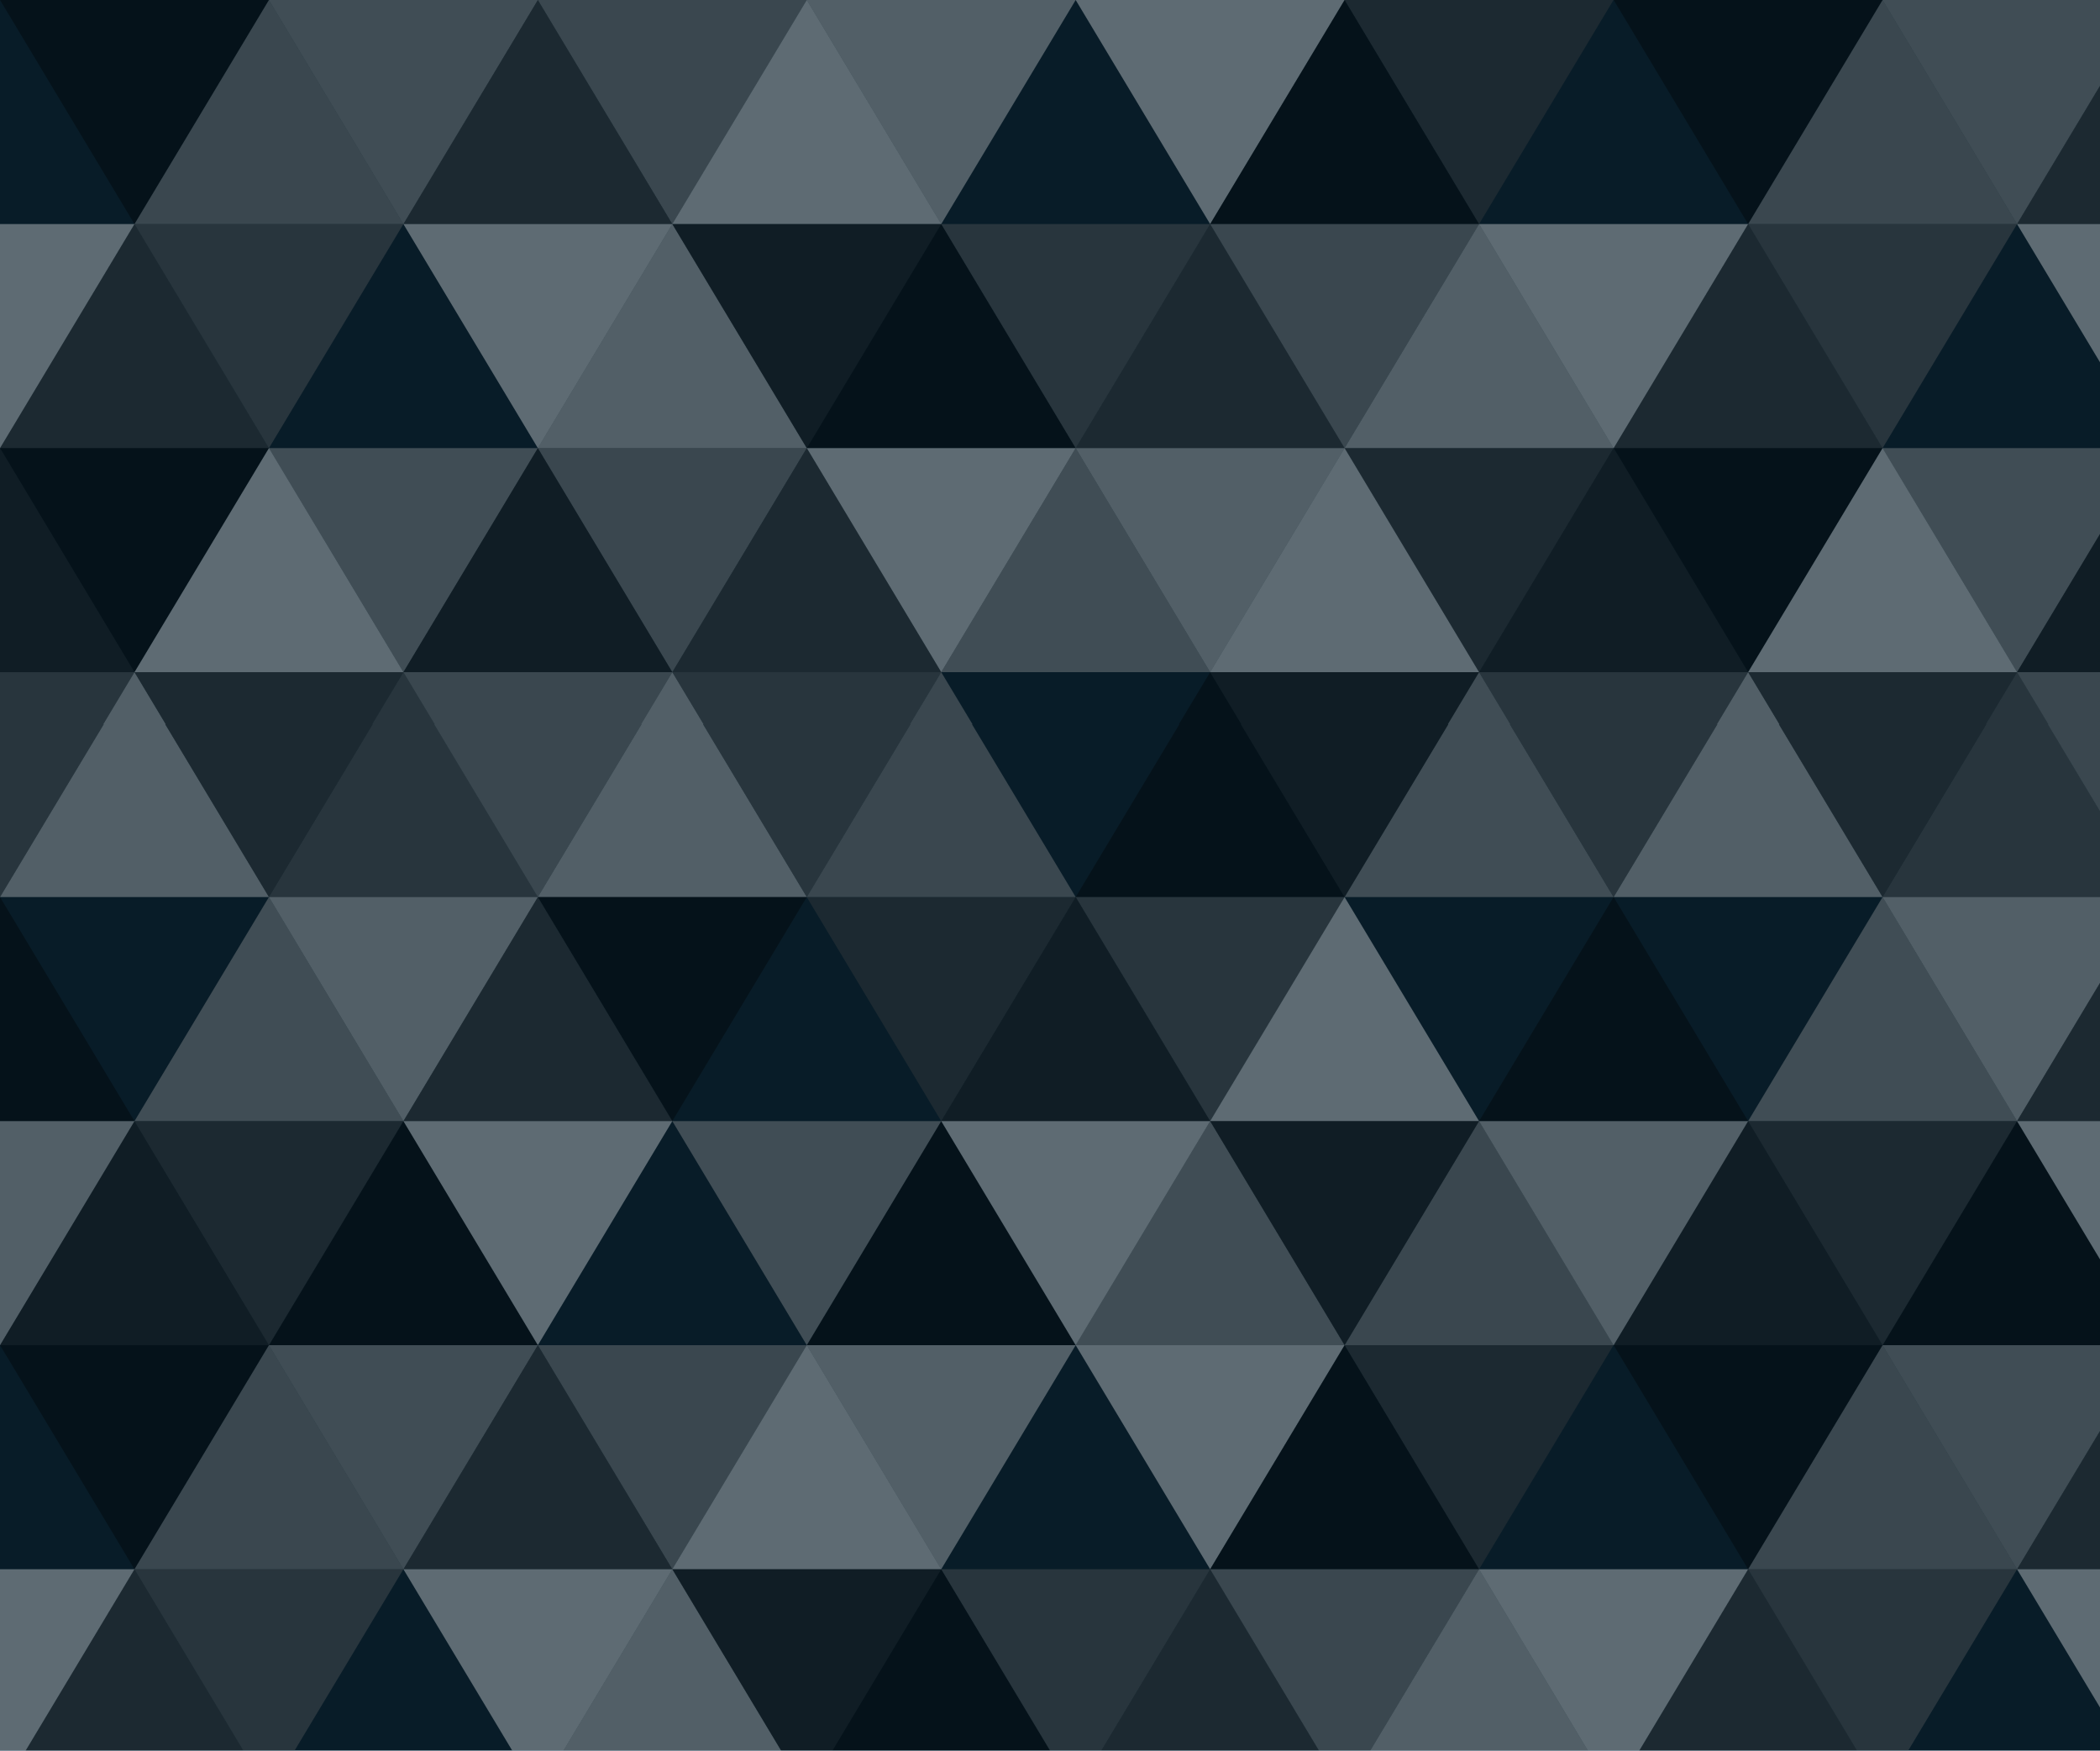
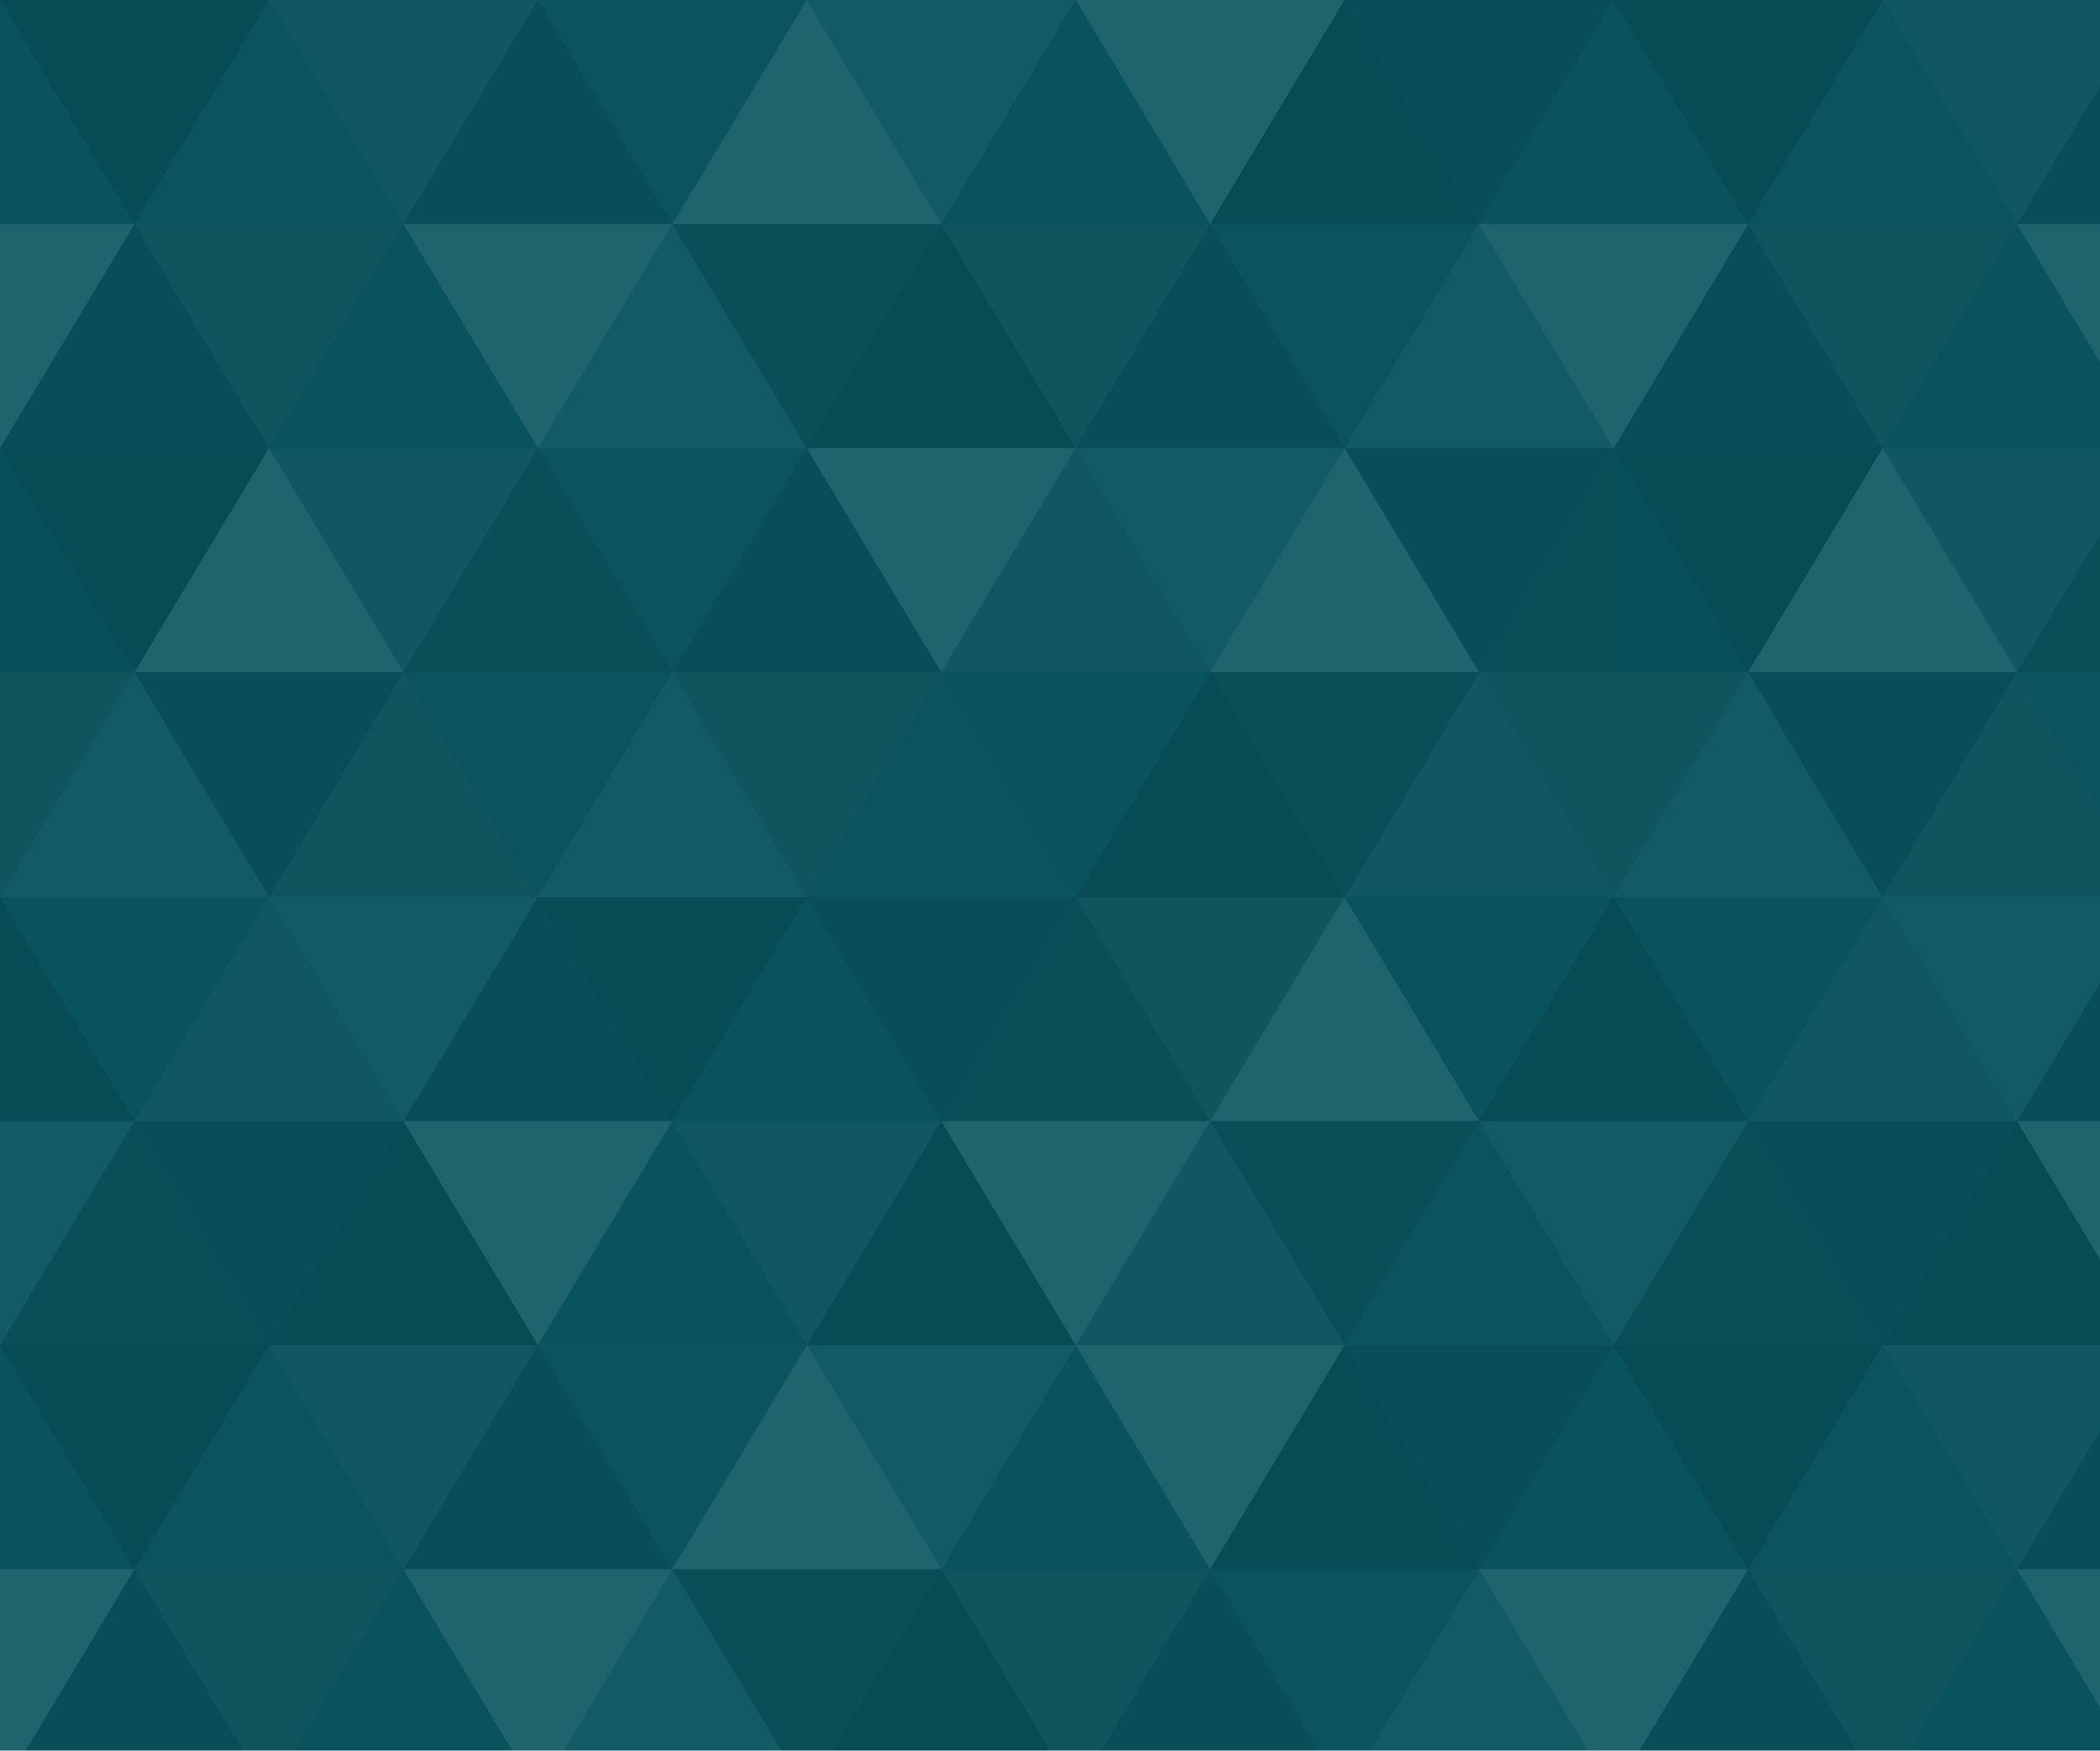
<svg xmlns="http://www.w3.org/2000/svg" width="100%">
-   <rect fill="#195477" width="540" height="450" />
+   <rect fill="#99bcc4" width="540" height="450" />
  <defs>
    <linearGradient id="a" gradientUnits="userSpaceOnUse" x1="0" x2="0" y1="0" y2="100%" gradientTransform="rotate(146,948,465)">
-       <stop offset="0" stop-color="#195477" />
-       <stop offset="1" stop-color="#081c28" />
+       <stop offset="0" stop-color="#99bcc4" />
+       <stop offset="1" stop-color="#08535D" />
    </linearGradient>
    <pattern patternUnits="userSpaceOnUse" id="b" width="415" height="345.8" x="0" y="0" viewBox="0 0 1080 900">
-       <g fill-opacity="0.35">
-         <polygon fill="#444" points="90 150 0 300 180 300" />
+       <g fill-opacity="0.095">
+         <polygon fill="#0f1b31" points="90 150 0 300 180 300" />
        <polygon points="90 150 180 0 0 0" />
-         <polygon fill="#AAA" points="270 150 360 0 180 0" />
-         <polygon fill="#DDD" points="450 150 360 300 540 300" />
-         <polygon fill="#999" points="450 150 540 0 360 0" />
+         <polygon fill="#678391" points="270 150 360 0 180 0" />
+         <polygon fill="#76aabf" points="450 150 360 300 540 300" />
+         <polygon fill="#385c88" points="450 150 540 0 360 0" />
        <polygon points="630 150 540 300 720 300" />
-         <polygon fill="#DDD" points="630 150 720 0 540 0" />
-         <polygon fill="#444" points="810 150 720 300 900 300" />
+         <polygon fill="#76aabf" points="630 150 720 0 540 0" />
+         <polygon fill="#0f1b31" points="810 150 720 300 900 300" />
        <polygon fill="#FFF" points="810 150 900 0 720 0" />
-         <polygon fill="#DDD" points="990 150 900 300 1080 300" />
-         <polygon fill="#444" points="990 150 1080 0 900 0" />
-         <polygon fill="#DDD" points="90 450 0 600 180 600" />
+         <polygon fill="#76aabf" points="990 150 900 300 1080 300" />
+         <polygon fill="#0f1b31" points="990 150 1080 0 900 0" />
+         <polygon fill="#76aabf" points="90 450 0 600 180 600" />
        <polygon points="90 450 180 300 0 300" />
        <polygon fill="#666" points="270 450 180 600 360 600" />
-         <polygon fill="#AAA" points="270 450 360 300 180 300" />
-         <polygon fill="#DDD" points="450 450 360 600 540 600" />
-         <polygon fill="#999" points="450 450 540 300 360 300" />
-         <polygon fill="#999" points="630 450 540 600 720 600" />
+         <polygon fill="#678391" points="270 450 360 300 180 300" />
+         <polygon fill="#76aabf" points="450 450 360 600 540 600" />
+         <polygon fill="#385c88" points="450 450 540 300 360 300" />
+         <polygon fill="#385c88" points="630 450 540 600 720 600" />
        <polygon fill="#FFF" points="630 450 720 300 540 300" />
        <polygon points="810 450 720 600 900 600" />
-         <polygon fill="#DDD" points="810 450 900 300 720 300" />
-         <polygon fill="#AAA" points="990 450 900 600 1080 600" />
-         <polygon fill="#444" points="990 450 1080 300 900 300" />
+         <polygon fill="#76aabf" points="810 450 900 300 720 300" />
+         <polygon fill="#678391" points="990 450 900 600 1080 600" />
+         <polygon fill="#0f1b31" points="990 450 1080 300 900 300" />
        <polygon fill="#222" points="90 750 0 900 180 900" />
        <polygon points="270 750 180 900 360 900" />
-         <polygon fill="#DDD" points="270 750 360 600 180 600" />
+         <polygon fill="#76aabf" points="270 750 360 600 180 600" />
        <polygon points="450 750 540 600 360 600" />
        <polygon points="630 750 540 900 720 900" />
-         <polygon fill="#444" points="630 750 720 600 540 600" />
-         <polygon fill="#AAA" points="810 750 720 900 900 900" />
+         <polygon fill="#0f1b31" points="630 750 720 600 540 600" />
+         <polygon fill="#678391" points="810 750 720 900 900 900" />
        <polygon fill="#666" points="810 750 900 600 720 600" />
-         <polygon fill="#999" points="990 750 900 900 1080 900" />
-         <polygon fill="#999" points="180 0 90 150 270 150" />
-         <polygon fill="#444" points="360 0 270 150 450 150" />
+         <polygon fill="#385c88" points="990 750 900 900 1080 900" />
+         <polygon fill="#385c88" points="180 0 90 150 270 150" />
+         <polygon fill="#0f1b31" points="360 0 270 150 450 150" />
        <polygon fill="#FFF" points="540 0 450 150 630 150" />
        <polygon points="900 0 810 150 990 150" />
-         <polygon fill="#222" points="0 300 -90 450 90 450" />
+         <polygon fill="#053545" points="0 300 -90 450 90 450" />
        <polygon fill="#FFF" points="0 300 90 150 -90 150" />
        <polygon fill="#FFF" points="180 300 90 450 270 450" />
        <polygon fill="#666" points="180 300 270 150 90 150" />
        <polygon fill="#222" points="360 300 270 450 450 450" />
        <polygon fill="#FFF" points="360 300 450 150 270 150" />
-         <polygon fill="#444" points="540 300 450 450 630 450" />
+         <polygon fill="#0f1b31" points="540 300 450 450 630 450" />
        <polygon fill="#222" points="540 300 630 150 450 150" />
-         <polygon fill="#AAA" points="720 300 630 450 810 450" />
+         <polygon fill="#678391" points="720 300 630 450 810 450" />
        <polygon fill="#666" points="720 300 810 150 630 150" />
        <polygon fill="#FFF" points="900 300 810 450 990 450" />
-         <polygon fill="#999" points="900 300 990 150 810 150" />
+         <polygon fill="#385c88" points="900 300 990 150 810 150" />
        <polygon points="0 600 -90 750 90 750" />
        <polygon fill="#666" points="0 600 90 450 -90 450" />
-         <polygon fill="#AAA" points="180 600 90 750 270 750" />
-         <polygon fill="#444" points="180 600 270 450 90 450" />
-         <polygon fill="#444" points="360 600 270 750 450 750" />
-         <polygon fill="#999" points="360 600 450 450 270 450" />
+         <polygon fill="#678391" points="180 600 90 750 270 750" />
+         <polygon fill="#0f1b31" points="180 600 270 450 90 450" />
+         <polygon fill="#0f1b31" points="360 600 270 750 450 750" />
+         <polygon fill="#385c88" points="360 600 450 450 270 450" />
        <polygon fill="#666" points="540 600 630 450 450 450" />
        <polygon fill="#222" points="720 600 630 750 810 750" />
        <polygon fill="#FFF" points="900 600 810 750 990 750" />
        <polygon fill="#222" points="900 600 990 450 810 450" />
-         <polygon fill="#DDD" points="0 900 90 750 -90 750" />
-         <polygon fill="#444" points="180 900 270 750 90 750" />
+         <polygon fill="#76aabf" points="0 900 90 750 -90 750" />
+         <polygon fill="#0f1b31" points="180 900 270 750 90 750" />
        <polygon fill="#FFF" points="360 900 450 750 270 750" />
-         <polygon fill="#AAA" points="540 900 630 750 450 750" />
+         <polygon fill="#678391" points="540 900 630 750 450 750" />
        <polygon fill="#FFF" points="720 900 810 750 630 750" />
        <polygon fill="#222" points="900 900 990 750 810 750" />
        <polygon fill="#222" points="1080 300 990 450 1170 450" />
        <polygon fill="#FFF" points="1080 300 1170 150 990 150" />
        <polygon points="1080 600 990 750 1170 750" />
        <polygon fill="#666" points="1080 600 1170 450 990 450" />
-         <polygon fill="#DDD" points="1080 900 1170 750 990 750" />
+         <polygon fill="#76aabf" points="1080 900 1170 750 990 750" />
      </g>
    </pattern>
  </defs>
  <rect x="0" y="0" fill="url(#a)" width="100%" height="100%" />
  <rect x="0" y="0" fill="url(#b)" width="100%" height="100%" />
</svg>
